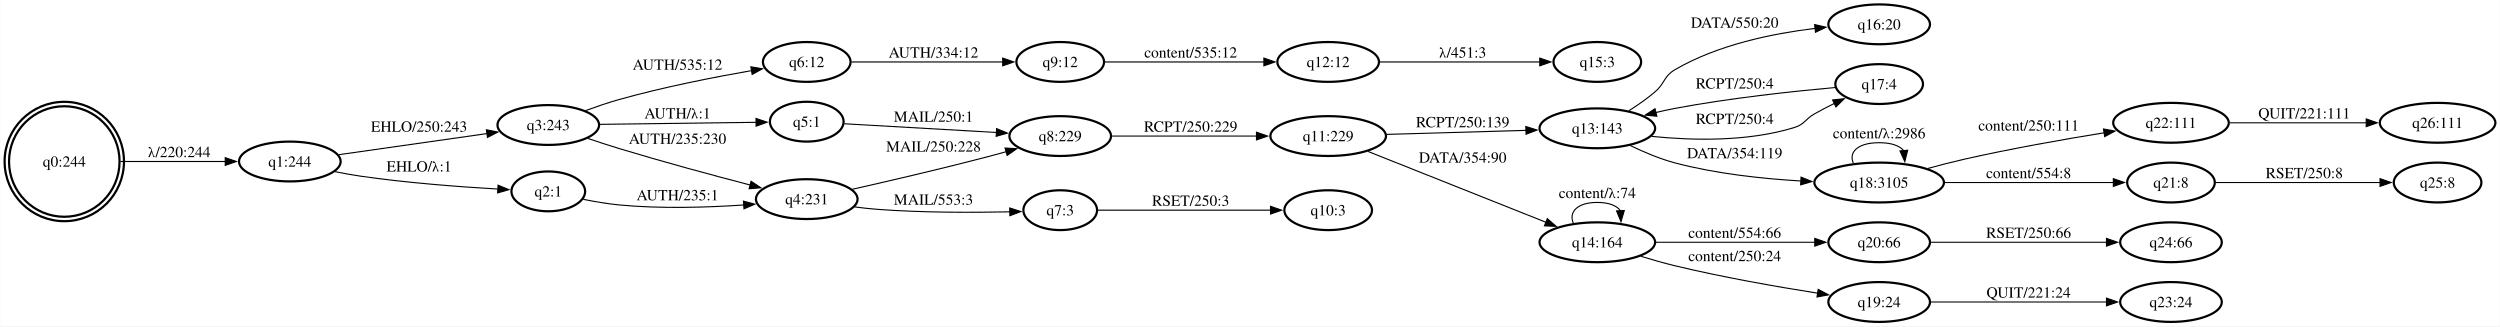
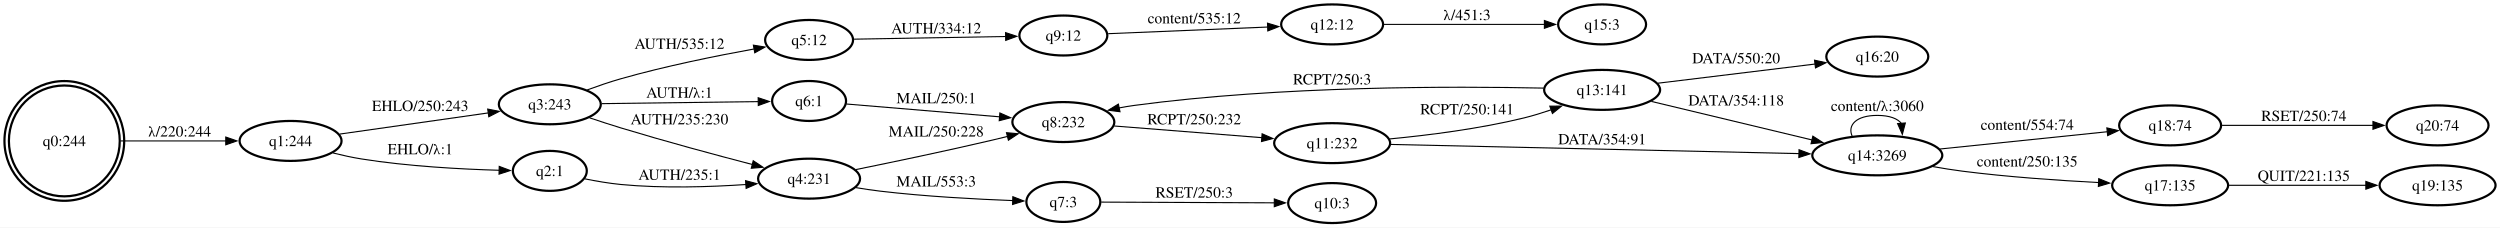
- <svg xmlns="http://www.w3.org/2000/svg" width="2260pt" height="295pt" viewBox="0.00 0.00 2259.66 295.00">
-   <g id="graph0" class="graph" transform="scale(1 1) rotate(0) translate(4 291)">
-     <polygon fill="white" stroke="none" points="-4,4 -4,-291 2255.66,-291 2255.66,4 -4,4" />
+ <svg xmlns="http://www.w3.org/2000/svg" width="2253pt" height="205pt" viewBox="0.00 0.00 2252.96 205.00">
+   <g id="graph0" class="graph" transform="scale(1 1) rotate(0) translate(4 201)">
+     <polygon fill="white" stroke="none" points="-4,4 -4,-201 2248.96,-201 2248.96,4 -4,4" />
    <g id="node1" class="node">
-       <ellipse fill="none" stroke="black" stroke-width="2" cx="1439.8" cy="-72" rx="52.26" ry="18" />
-       <text text-anchor="middle" x="1439.8" y="-67.33" font-family="Times,serif" font-size="14.00">q14:164</text>
+       <ellipse fill="none" stroke="black" stroke-width="2" cx="491.48" cy="-107" rx="45.95" ry="18" />
+       <text text-anchor="middle" x="491.48" y="-102.33" font-family="Times,serif" font-size="14.00">q3:243</text>
+     </g>
+     <g id="node2" class="node">
+       <ellipse fill="none" stroke="black" stroke-width="2" cx="725.13" cy="-40" rx="45.95" ry="18" />
+       <text text-anchor="middle" x="725.13" y="-35.33" font-family="Times,serif" font-size="14.00">q4:231</text>
    </g>
    <g id="edge1" class="edge">
-       <path fill="none" stroke="black" d="M1418.2,-89.04C1413.8,-98.86 1421,-108 1439.8,-108 1450.6,-108 1457.6,-104.94 1460.7,-100.47" />
-       <polygon fill="black" stroke="black" points="1464.19,-100.72 1461.22,-90.55 1457.2,-100.35 1464.19,-100.72" />
-       <text text-anchor="middle" x="1439.8" y="-111.95" font-family="Times,serif" font-size="14.00">content/λ:74</text>
-     </g>
-     <g id="node2" class="node">
-       <ellipse fill="none" stroke="black" stroke-width="2" cx="1694.6" cy="-72" rx="45.95" ry="18" />
-       <text text-anchor="middle" x="1694.6" y="-67.33" font-family="Times,serif" font-size="14.00">q20:66</text>
+       <path fill="none" stroke="black" d="M527.32,-94.82C536.44,-91.75 546.27,-88.53 555.43,-85.75 595.08,-73.69 640.43,-61.48 674.12,-52.71" />
+       <polygon fill="black" stroke="black" points="674.8,-56.15 683.6,-50.25 673.05,-49.37 674.8,-56.15" />
+       <text text-anchor="middle" x="608.31" y="-88.95" font-family="Times,serif" font-size="14.00">AUTH/235:230</text>
+     </g>
+     <g id="node3" class="node">
+       <ellipse fill="none" stroke="black" stroke-width="2" cx="725.13" cy="-165" rx="39.63" ry="18" />
+       <text text-anchor="middle" x="725.13" y="-160.32" font-family="Times,serif" font-size="14.00">q5:12</text>
    </g>
    <g id="edge2" class="edge">
-       <path fill="none" stroke="black" d="M1492.8,-72C1534.7,-72 1593.4,-72 1636.5,-72" />
-       <polygon fill="black" stroke="black" points="1636.39,-75.5 1646.39,-72 1636.39,-68.5 1636.39,-75.5" />
-       <text text-anchor="middle" x="1564" y="-75.95" font-family="Times,serif" font-size="14.00">content/554:66</text>
-     </g>
-     <g id="node3" class="node">
-       <ellipse fill="none" stroke="black" stroke-width="2" cx="1694.6" cy="-18" rx="45.95" ry="18" />
-       <text text-anchor="middle" x="1694.6" y="-13.32" font-family="Times,serif" font-size="14.00">q19:24</text>
+       <path fill="none" stroke="black" d="M525.18,-119.97C534.83,-123.52 545.47,-127.16 555.43,-130 595.49,-141.41 641.89,-150.76 675.87,-156.92" />
+       <polygon fill="black" stroke="black" points="674.94,-160.31 685.4,-158.61 676.17,-153.42 674.94,-160.31" />
+       <text text-anchor="middle" x="608.31" y="-156.94" font-family="Times,serif" font-size="14.00">AUTH/535:12</text>
+     </g>
+     <g id="node4" class="node">
+       <ellipse fill="none" stroke="black" stroke-width="2" cx="725.13" cy="-110" rx="33.32" ry="18" />
+       <text text-anchor="middle" x="725.13" y="-105.33" font-family="Times,serif" font-size="14.00">q6:1</text>
    </g>
    <g id="edge3" class="edge">
-       <path fill="none" stroke="black" d="M1479,-59.36C1489,-56.3 1499.9,-53.2 1510,-50.75 1553.1,-40.34 1602.6,-31.7 1639.3,-25.92" />
-       <polygon fill="black" stroke="black" points="1639.46,-29.43 1648.8,-24.45 1638.39,-22.52 1639.46,-29.43" />
-       <text text-anchor="middle" x="1564" y="-54.95" font-family="Times,serif" font-size="14.00">content/250:24</text>
-     </g>
-     <g id="node4" class="node">
-       <ellipse fill="none" stroke="black" stroke-width="2" cx="1958.4" cy="-72" rx="45.95" ry="18" />
-       <text text-anchor="middle" x="1958.4" y="-67.33" font-family="Times,serif" font-size="14.00">q24:66</text>
+       <path fill="none" stroke="black" d="M538.25,-107.59C579.17,-108.12 638.78,-108.89 679.39,-109.42" />
+       <polygon fill="black" stroke="black" points="679.26,-112.92 689.31,-109.55 679.35,-105.92 679.26,-112.92" />
+       <text text-anchor="middle" x="608.31" y="-112.95" font-family="Times,serif" font-size="14.00">AUTH/λ:1</text>
+     </g>
+     <g id="node5" class="node">
+       <ellipse fill="none" stroke="black" stroke-width="2" cx="954.27" cy="-91" rx="45.95" ry="18" />
+       <text text-anchor="middle" x="954.27" y="-86.33" font-family="Times,serif" font-size="14.00">q8:232</text>
    </g>
    <g id="edge4" class="edge">
-       <path fill="none" stroke="black" d="M1741.5,-72C1785.7,-72 1852.6,-72 1900.2,-72" />
-       <polygon fill="black" stroke="black" points="1900.09,-75.5 1910.09,-72 1900.09,-68.5 1900.09,-75.5" />
-       <text text-anchor="middle" x="1829.7" y="-75.95" font-family="Times,serif" font-size="14.00">RSET/250:66</text>
-     </g>
-     <g id="node5" class="node">
-       <ellipse fill="none" stroke="black" stroke-width="2" cx="1958.4" cy="-18" rx="45.95" ry="18" />
-       <text text-anchor="middle" x="1958.4" y="-13.32" font-family="Times,serif" font-size="14.00">q23:24</text>
+       <path fill="none" stroke="black" d="M767.4,-48.21C800.68,-54.95 848.63,-64.96 890.33,-74.75 894.84,-75.81 899.52,-76.95 904.21,-78.11" />
+       <polygon fill="black" stroke="black" points="903.04,-81.42 913.59,-80.48 904.75,-74.64 903.04,-81.42" />
+       <text text-anchor="middle" x="839.7" y="-77.95" font-family="Times,serif" font-size="14.00">MAIL/250:228</text>
+     </g>
+     <g id="node6" class="node">
+       <ellipse fill="none" stroke="black" stroke-width="2" cx="954.27" cy="-19" rx="33.32" ry="18" />
+       <text text-anchor="middle" x="954.27" y="-14.32" font-family="Times,serif" font-size="14.00">q7:3</text>
    </g>
    <g id="edge5" class="edge">
-       <path fill="none" stroke="black" d="M1741.5,-18C1785.7,-18 1852.6,-18 1900.2,-18" />
-       <polygon fill="black" stroke="black" points="1900.09,-21.5 1910.09,-18 1900.09,-14.5 1900.09,-21.5" />
-       <text text-anchor="middle" x="1829.7" y="-21.95" font-family="Times,serif" font-size="14.00">QUIT/221:24</text>
-     </g>
-     <g id="node6" class="node">
-       <ellipse fill="none" stroke="black" stroke-width="2" cx="257.84" cy="-145" rx="45.95" ry="18" />
-       <text text-anchor="middle" x="257.84" y="-140.32" font-family="Times,serif" font-size="14.00">q1:244</text>
+       <path fill="none" stroke="black" d="M767.33,-31.92C774.56,-30.71 782.02,-29.59 789.08,-28.75 829.54,-23.95 875.9,-21.47 909.02,-20.22" />
+       <polygon fill="black" stroke="black" points="908.77,-23.73 918.64,-19.88 908.52,-16.73 908.77,-23.73" />
+       <text text-anchor="middle" x="839.7" y="-32.95" font-family="Times,serif" font-size="14.00">MAIL/553:3</text>
    </g>
    <g id="node7" class="node">
-       <ellipse fill="none" stroke="black" stroke-width="2" cx="491.48" cy="-118" rx="33.32" ry="18" />
-       <text text-anchor="middle" x="491.48" y="-113.33" font-family="Times,serif" font-size="14.00">q2:1</text>
+       <ellipse fill="none" stroke="black" stroke-width="2" cx="954.27" cy="-169" rx="39.63" ry="18" />
+       <text text-anchor="middle" x="954.27" y="-164.32" font-family="Times,serif" font-size="14.00">q9:12</text>
    </g>
    <g id="edge6" class="edge">
-       <path fill="none" stroke="black" d="M298.66,-135.83C306.31,-134.29 314.27,-132.84 321.79,-131.75 363.67,-125.66 411.82,-122.07 445.93,-120.1" />
-       <polygon fill="black" stroke="black" points="446.07,-123.6 455.86,-119.54 445.68,-116.61 446.07,-123.6" />
-       <text text-anchor="middle" x="374.66" y="-135.94" font-family="Times,serif" font-size="14.00">EHLO/λ:1</text>
+       <path fill="none" stroke="black" d="M765.69,-165.7C803.6,-166.36 861,-167.38 902.32,-168.1" />
+       <polygon fill="black" stroke="black" points="902.21,-171.6 912.27,-168.27 902.33,-164.6 902.21,-171.6" />
+       <text text-anchor="middle" x="839.7" y="-170.94" font-family="Times,serif" font-size="14.00">AUTH/334:12</text>
+     </g>
+     <g id="edge7" class="edge">
+       <path fill="none" stroke="black" d="M758.67,-107.28C794.71,-104.26 853.45,-99.35 896.98,-95.71" />
+       <polygon fill="black" stroke="black" points="897.08,-99.21 906.75,-94.89 896.49,-92.24 897.08,-99.21" />
+       <text text-anchor="middle" x="839.7" y="-107.95" font-family="Times,serif" font-size="14.00">MAIL/250:1</text>
    </g>
    <g id="node8" class="node">
-       <ellipse fill="none" stroke="black" stroke-width="2" cx="491.48" cy="-178" rx="45.95" ry="18" />
-       <text text-anchor="middle" x="491.48" y="-173.32" font-family="Times,serif" font-size="14.00">q3:243</text>
-     </g>
-     <g id="edge7" class="edge">
-       <path fill="none" stroke="black" d="M302.14,-151.17C340,-156.56 395.17,-164.42 436.02,-170.24" />
-       <polygon fill="black" stroke="black" points="435.51,-173.7 445.9,-171.65 436.49,-166.77 435.51,-173.7" />
-       <text text-anchor="middle" x="374.66" y="-171.94" font-family="Times,serif" font-size="14.00">EHLO/250:243</text>
+       <ellipse fill="none" stroke="black" stroke-width="2" cx="1196.5" cy="-72" rx="52.26" ry="18" />
+       <text text-anchor="middle" x="1196.5" y="-67.33" font-family="Times,serif" font-size="14.00">q11:232</text>
+     </g>
+     <g id="edge8" class="edge">
+       <path fill="none" stroke="black" d="M1000.17,-87.45C1037.7,-84.48 1091.5,-80.22 1133.2,-76.93" />
+       <polygon fill="black" stroke="black" points="1133.4,-80.43 1143.09,-76.15 1132.85,-73.45 1133.4,-80.43" />
+       <text text-anchor="middle" x="1072.2" y="-88.95" font-family="Times,serif" font-size="14.00">RCPT/250:232</text>
    </g>
    <g id="node9" class="node">
-       <ellipse fill="none" stroke="black" stroke-width="2" cx="725.13" cy="-111" rx="45.95" ry="18" />
-       <text text-anchor="middle" x="725.13" y="-106.33" font-family="Times,serif" font-size="14.00">q4:231</text>
-     </g>
-     <g id="edge8" class="edge">
-       <path fill="none" stroke="black" d="M523.05,-110.83C533.28,-108.75 544.79,-106.78 555.43,-105.75 593,-102.13 635.47,-103.48 668.4,-105.72" />
-       <polygon fill="black" stroke="black" points="667.89,-109.19 678.12,-106.43 668.4,-102.21 667.89,-109.19" />
-       <text text-anchor="middle" x="608.31" y="-109.95" font-family="Times,serif" font-size="14.00">AUTH/235:1</text>
+       <ellipse fill="none" stroke="black" stroke-width="2" cx="1196.5" cy="-18" rx="39.63" ry="18" />
+       <text text-anchor="middle" x="1196.5" y="-13.32" font-family="Times,serif" font-size="14.00">q10:3</text>
    </g>
    <g id="edge9" class="edge">
-       <path fill="none" stroke="black" d="M527.32,-165.82C536.44,-162.75 546.27,-159.54 555.43,-156.75 595.08,-144.69 640.43,-132.48 674.12,-123.71" />
-       <polygon fill="black" stroke="black" points="674.8,-127.15 683.6,-121.25 673.05,-120.37 674.8,-127.15" />
-       <text text-anchor="middle" x="608.31" y="-160.94" font-family="Times,serif" font-size="14.00">AUTH/235:230</text>
+       <path fill="none" stroke="black" d="M988.42,-18.86C1028.8,-18.69 1097.3,-18.41 1144.4,-18.21" />
+       <polygon fill="black" stroke="black" points="1144.4,-21.71 1154.39,-18.17 1144.37,-14.71 1144.4,-21.71" />
+       <text text-anchor="middle" x="1072.2" y="-22.95" font-family="Times,serif" font-size="14.00">RSET/250:3</text>
    </g>
    <g id="node10" class="node">
-       <ellipse fill="none" stroke="black" stroke-width="2" cx="725.13" cy="-181" rx="33.32" ry="18" />
-       <text text-anchor="middle" x="725.13" y="-176.32" font-family="Times,serif" font-size="14.00">q5:1</text>
+       <ellipse fill="none" stroke="black" stroke-width="2" cx="1196.5" cy="-179" rx="45.95" ry="18" />
+       <text text-anchor="middle" x="1196.5" y="-174.32" font-family="Times,serif" font-size="14.00">q12:12</text>
    </g>
    <g id="edge10" class="edge">
-       <path fill="none" stroke="black" d="M538.25,-178.59C579.17,-179.12 638.78,-179.89 679.39,-180.42" />
-       <polygon fill="black" stroke="black" points="679.26,-183.92 689.31,-180.55 679.35,-176.92 679.26,-183.92" />
-       <text text-anchor="middle" x="608.31" y="-183.94" font-family="Times,serif" font-size="14.00">AUTH/λ:1</text>
+       <path fill="none" stroke="black" d="M994.67,-170.64C1033.8,-172.27 1094.1,-174.78 1138.4,-176.63" />
+       <polygon fill="black" stroke="black" points="1138.25,-180.13 1148.39,-177.04 1138.54,-173.13 1138.25,-180.13" />
+       <text text-anchor="middle" x="1072.2" y="-179.94" font-family="Times,serif" font-size="14.00">content/535:12</text>
    </g>
    <g id="node11" class="node">
-       <ellipse fill="none" stroke="black" stroke-width="2" cx="725.13" cy="-235" rx="39.63" ry="18" />
-       <text text-anchor="middle" x="725.13" y="-230.32" font-family="Times,serif" font-size="14.00">q6:12</text>
+       <ellipse fill="none" stroke="black" stroke-width="2" cx="1687.8" cy="-61" rx="58.57" ry="18" />
+       <text text-anchor="middle" x="1687.8" y="-56.33" font-family="Times,serif" font-size="14.00">q14:3269</text>
    </g>
    <g id="edge11" class="edge">
-       <path fill="none" stroke="black" d="M525.17,-191.01C534.82,-194.56 545.46,-198.19 555.43,-201 595.35,-212.25 641.58,-221.29 675.53,-227.22" />
-       <polygon fill="black" stroke="black" points="674.61,-230.61 685.06,-228.85 675.79,-223.71 674.61,-230.61" />
-       <text text-anchor="middle" x="608.31" y="-227.94" font-family="Times,serif" font-size="14.00">AUTH/535:12</text>
+       <path fill="none" stroke="black" d="M1249.4,-70.83C1337.9,-68.84 1518,-64.8 1617.3,-62.56" />
+       <polygon fill="black" stroke="black" points="1617.27,-66.07 1627.19,-62.34 1617.11,-59.07 1617.27,-66.07" />
+       <text text-anchor="middle" x="1439.8" y="-70.95" font-family="Times,serif" font-size="14.00">DATA/354:91</text>
    </g>
    <g id="node12" class="node">
-       <ellipse fill="none" stroke="black" stroke-width="2" cx="954.27" cy="-168" rx="45.95" ry="18" />
-       <text text-anchor="middle" x="954.27" y="-163.32" font-family="Times,serif" font-size="14.00">q8:229</text>
+       <ellipse fill="none" stroke="black" stroke-width="2" cx="1439.8" cy="-120" rx="52.26" ry="18" />
+       <text text-anchor="middle" x="1439.8" y="-115.33" font-family="Times,serif" font-size="14.00">q13:141</text>
    </g>
    <g id="edge12" class="edge">
-       <path fill="none" stroke="black" d="M766.42,-119.91C799.75,-127.43 848.26,-138.7 890.33,-149.75 895.22,-151.04 900.32,-152.43 905.4,-153.85" />
-       <polygon fill="black" stroke="black" points="904.38,-157.2 914.95,-156.57 906.29,-150.46 904.38,-157.2" />
-       <text text-anchor="middle" x="839.7" y="-153.94" font-family="Times,serif" font-size="14.00">MAIL/250:228</text>
+       <path fill="none" stroke="black" d="M1248.4,-75.8C1283,-79.09 1329.4,-84.92 1369.5,-94.75 1377.5,-96.72 1385.9,-99.31 1394,-102.07" />
+       <polygon fill="black" stroke="black" points="1392.68,-105.32 1403.27,-105.4 1395.04,-98.73 1392.68,-105.32" />
+       <text text-anchor="middle" x="1318.1" y="-97.95" font-family="Times,serif" font-size="14.00">RCPT/250:141</text>
+     </g>
+     <g id="node17" class="node">
+       <ellipse fill="none" stroke="black" stroke-width="2" cx="1439.8" cy="-179" rx="39.63" ry="18" />
+       <text text-anchor="middle" x="1439.8" y="-174.32" font-family="Times,serif" font-size="14.00">q15:3</text>
+     </g>
+     <g id="edge17" class="edge">
+       <path fill="none" stroke="black" d="M1243.1,-179C1284.4,-179 1345.2,-179 1388,-179" />
+       <polygon fill="black" stroke="black" points="1387.79,-182.5 1397.79,-179 1387.79,-175.5 1387.79,-182.5" />
+       <text text-anchor="middle" x="1318.1" y="-182.94" font-family="Times,serif" font-size="14.00">λ/451:3</text>
+     </g>
+     <g id="edge19" class="edge">
+       <path fill="none" stroke="black" d="M1665.1,-78.41C1660.9,-88.09 1668.5,-97 1687.8,-97 1699,-97 1706.3,-94.02 1709.6,-89.64" />
+       <polygon fill="black" stroke="black" points="1713.07,-90.17 1710.38,-79.92 1706.09,-89.61 1713.07,-90.17" />
+       <text text-anchor="middle" x="1687.8" y="-100.95" font-family="Times,serif" font-size="14.00">content/λ:3060</text>
    </g>
    <g id="node13" class="node">
-       <ellipse fill="none" stroke="black" stroke-width="2" cx="954.27" cy="-101" rx="33.32" ry="18" />
-       <text text-anchor="middle" x="954.27" y="-96.33" font-family="Times,serif" font-size="14.00">q7:3</text>
+       <ellipse fill="none" stroke="black" stroke-width="2" cx="1951.7" cy="-88" rx="45.95" ry="18" />
+       <text text-anchor="middle" x="1951.7" y="-83.33" font-family="Times,serif" font-size="14.00">q18:74</text>
+     </g>
+     <g id="edge18" class="edge">
+       <path fill="none" stroke="black" d="M1744.4,-66.73C1788.8,-71.31 1850.9,-77.71 1895.3,-82.29" />
+       <polygon fill="black" stroke="black" points="1894.69,-85.75 1904.99,-83.29 1895.4,-78.78 1894.69,-85.75" />
+       <text text-anchor="middle" x="1822.9" y="-83.95" font-family="Times,serif" font-size="14.00">content/554:74</text>
+     </g>
+     <g id="node18" class="node">
+       <ellipse fill="none" stroke="black" stroke-width="2" cx="1951.7" cy="-34" rx="52.26" ry="18" />
+       <text text-anchor="middle" x="1951.7" y="-29.32" font-family="Times,serif" font-size="14.00">q17:135</text>
+     </g>
+     <g id="edge20" class="edge">
+       <path fill="none" stroke="black" d="M1737.9,-50.88C1746.7,-49.31 1755.8,-47.85 1764.4,-46.75 1805.2,-41.53 1851.2,-38.35 1887.4,-36.48" />
+       <polygon fill="black" stroke="black" points="1887.38,-39.98 1897.19,-35.99 1887.03,-32.99 1887.38,-39.98" />
+       <text text-anchor="middle" x="1822.9" y="-50.95" font-family="Times,serif" font-size="14.00">content/250:135</text>
+     </g>
+     <g id="edge21" class="edge">
+       <path fill="none" stroke="black" d="M1387,-121.6C1307.4,-123.31 1150.2,-123.73 1018.2,-106 1013.6,-105.39 1008.9,-104.58 1004.2,-103.67" />
+       <polygon fill="black" stroke="black" points="1005.31,-100.33 994.8,-101.67 1003.85,-107.17 1005.31,-100.33" />
+       <text text-anchor="middle" x="1196.5" y="-124.95" font-family="Times,serif" font-size="14.00">RCPT/250:3</text>
+     </g>
+     <g id="edge22" class="edge">
+       <path fill="none" stroke="black" d="M1484.2,-109.59C1524.4,-99.94 1584.6,-85.52 1628.9,-74.89" />
+       <polygon fill="black" stroke="black" points="1629.72,-78.3 1638.63,-72.56 1628.09,-71.49 1629.72,-78.3" />
+       <text text-anchor="middle" x="1560.6" y="-105.95" font-family="Times,serif" font-size="14.00">DATA/354:118</text>
+     </g>
+     <g id="node19" class="node">
+       <ellipse fill="none" stroke="black" stroke-width="2" cx="1687.8" cy="-150" rx="45.95" ry="18" />
+       <text text-anchor="middle" x="1687.8" y="-145.32" font-family="Times,serif" font-size="14.00">q16:20</text>
+     </g>
+     <g id="edge23" class="edge">
+       <path fill="none" stroke="black" d="M1490,-126C1530.9,-131 1589.3,-138.11 1631.8,-143.29" />
+       <polygon fill="black" stroke="black" points="1631.25,-146.75 1641.6,-144.49 1632.1,-139.8 1631.25,-146.75" />
+       <text text-anchor="middle" x="1560.6" y="-143.94" font-family="Times,serif" font-size="14.00">DATA/550:20</text>
+     </g>
+     <g id="node14" class="node">
+       <ellipse fill="none" stroke="black" stroke-width="2" cx="2192.7" cy="-88" rx="45.95" ry="18" />
+       <text text-anchor="middle" x="2192.7" y="-83.33" font-family="Times,serif" font-size="14.00">q20:74</text>
    </g>
    <g id="edge13" class="edge">
-       <path fill="none" stroke="black" d="M768.36,-103.96C775.27,-103.05 782.36,-102.26 789.08,-101.75 829.63,-98.69 875.99,-98.81 909.08,-99.51" />
-       <polygon fill="black" stroke="black" points="908.6,-103 918.69,-99.75 908.77,-96.01 908.6,-103" />
-       <text text-anchor="middle" x="839.7" y="-105.95" font-family="Times,serif" font-size="14.00">MAIL/553:3</text>
+       <path fill="none" stroke="black" d="M1998.5,-88C2037.3,-88 2093,-88 2134.7,-88" />
+       <polygon fill="black" stroke="black" points="2134.49,-91.5 2144.49,-88 2134.49,-84.5 2134.49,-91.5" />
+       <text text-anchor="middle" x="2072.2" y="-91.95" font-family="Times,serif" font-size="14.00">RSET/250:74</text>
+     </g>
+     <g id="node15" class="node">
+       <ellipse fill="none" stroke="black" stroke-width="2" cx="257.84" cy="-74" rx="45.95" ry="18" />
+       <text text-anchor="middle" x="257.84" y="-69.33" font-family="Times,serif" font-size="14.00">q1:244</text>
    </g>
    <g id="edge14" class="edge">
-       <path fill="none" stroke="black" d="M759.16,-179.11C795.19,-177.05 853.5,-173.71 896.82,-171.23" />
-       <polygon fill="black" stroke="black" points="896.75,-174.74 906.54,-170.68 896.36,-167.75 896.75,-174.74" />
-       <text text-anchor="middle" x="839.7" y="-180.94" font-family="Times,serif" font-size="14.00">MAIL/250:1</text>
-     </g>
-     <g id="node14" class="node">
-       <ellipse fill="none" stroke="black" stroke-width="2" cx="954.27" cy="-235" rx="39.63" ry="18" />
-       <text text-anchor="middle" x="954.27" y="-230.32" font-family="Times,serif" font-size="14.00">q9:12</text>
+       <path fill="none" stroke="black" d="M302.14,-80.17C340,-85.56 395.17,-93.42 436.02,-99.24" />
+       <polygon fill="black" stroke="black" points="435.51,-102.7 445.9,-100.65 436.49,-95.77 435.51,-102.7" />
+       <text text-anchor="middle" x="374.66" y="-100.95" font-family="Times,serif" font-size="14.00">EHLO/250:243</text>
+     </g>
+     <g id="node16" class="node">
+       <ellipse fill="none" stroke="black" stroke-width="2" cx="491.48" cy="-47" rx="33.32" ry="18" />
+       <text text-anchor="middle" x="491.48" y="-42.33" font-family="Times,serif" font-size="14.00">q2:1</text>
    </g>
    <g id="edge15" class="edge">
-       <path fill="none" stroke="black" d="M765.69,-235C803.6,-235 861,-235 902.32,-235" />
-       <polygon fill="black" stroke="black" points="902.27,-238.5 912.27,-235 902.27,-231.5 902.27,-238.5" />
-       <text text-anchor="middle" x="839.7" y="-238.94" font-family="Times,serif" font-size="14.00">AUTH/334:12</text>
-     </g>
-     <g id="node15" class="node">
-       <ellipse fill="none" stroke="black" stroke-width="2" cx="1196.5" cy="-168" rx="52.26" ry="18" />
-       <text text-anchor="middle" x="1196.5" y="-163.32" font-family="Times,serif" font-size="14.00">q11:229</text>
+       <path fill="none" stroke="black" d="M296.21,-63.12C304.56,-61.03 313.43,-59.08 321.79,-57.75 363.53,-51.09 411.69,-48.52 445.85,-47.55" />
+       <polygon fill="black" stroke="black" points="445.89,-51.05 455.8,-47.31 445.71,-44.05 445.89,-51.05" />
+       <text text-anchor="middle" x="374.66" y="-61.95" font-family="Times,serif" font-size="14.00">EHLO/λ:1</text>
    </g>
    <g id="edge16" class="edge">
-       <path fill="none" stroke="black" d="M1001.02,-168C1038.1,-168 1090.8,-168 1131.9,-168" />
-       <polygon fill="black" stroke="black" points="1131.69,-171.5 1141.69,-168 1131.69,-164.5 1131.69,-171.5" />
-       <text text-anchor="middle" x="1072.2" y="-171.94" font-family="Times,serif" font-size="14.00">RCPT/250:229</text>
-     </g>
-     <g id="node16" class="node">
-       <ellipse fill="none" stroke="black" stroke-width="2" cx="1196.5" cy="-101" rx="39.63" ry="18" />
-       <text text-anchor="middle" x="1196.5" y="-96.33" font-family="Times,serif" font-size="14.00">q10:3</text>
-     </g>
-     <g id="edge17" class="edge">
-       <path fill="none" stroke="black" d="M988.42,-101C1028.8,-101 1097.3,-101 1144.4,-101" />
-       <polygon fill="black" stroke="black" points="1144.39,-104.5 1154.39,-101 1144.39,-97.5 1144.39,-104.5" />
-       <text text-anchor="middle" x="1072.2" y="-104.95" font-family="Times,serif" font-size="14.00">RSET/250:3</text>
-     </g>
-     <g id="node17" class="node">
-       <ellipse fill="none" stroke="black" stroke-width="2" cx="1196.5" cy="-235" rx="45.95" ry="18" />
-       <text text-anchor="middle" x="1196.5" y="-230.32" font-family="Times,serif" font-size="14.00">q12:12</text>
-     </g>
-     <g id="edge18" class="edge">
-       <path fill="none" stroke="black" d="M994.67,-235C1033.8,-235 1094.1,-235 1138.4,-235" />
-       <polygon fill="black" stroke="black" points="1138.39,-238.5 1148.39,-235 1138.39,-231.5 1138.39,-238.5" />
-       <text text-anchor="middle" x="1072.2" y="-238.94" font-family="Times,serif" font-size="14.00">content/535:12</text>
+       <path fill="none" stroke="black" d="M523.05,-39.83C533.28,-37.76 544.79,-35.78 555.43,-34.75 593,-31.13 635.47,-32.48 668.4,-34.72" />
+       <polygon fill="black" stroke="black" points="667.89,-38.19 678.12,-35.43 668.4,-31.21 667.89,-38.19" />
+       <text text-anchor="middle" x="608.31" y="-38.95" font-family="Times,serif" font-size="14.00">AUTH/235:1</text>
+     </g>
+     <g id="node20" class="node">
+       <ellipse fill="none" stroke="black" stroke-width="2" cx="2192.7" cy="-34" rx="52.26" ry="18" />
+       <text text-anchor="middle" x="2192.7" y="-29.32" font-family="Times,serif" font-size="14.00">q19:135</text>
+     </g>
+     <g id="edge24" class="edge">
+       <path fill="none" stroke="black" d="M2004.8,-34C2041.2,-34 2090,-34 2128.5,-34" />
+       <polygon fill="black" stroke="black" points="2128.09,-37.5 2138.09,-34 2128.09,-30.5 2128.09,-37.5" />
+       <text text-anchor="middle" x="2072.2" y="-37.95" font-family="Times,serif" font-size="14.00">QUIT/221:135</text>
+     </g>
+     <g id="node21" class="node">
+       <ellipse fill="none" stroke="black" stroke-width="2" cx="53.95" cy="-74" rx="49.95" ry="49.95" />
+       <ellipse fill="none" stroke="black" stroke-width="2" cx="53.95" cy="-74" rx="53.95" ry="53.95" />
+       <text text-anchor="middle" x="53.95" y="-69.33" font-family="Times,serif" font-size="14.00">q0:244</text>
    </g>
    <g id="edge25" class="edge">
-       <path fill="none" stroke="black" d="M1232.6,-154.04C1275.1,-137.11 1346.9,-108.53 1393.6,-89.97" />
-       <polygon fill="black" stroke="black" points="1394.6,-93.33 1402.59,-86.38 1392.01,-86.83 1394.6,-93.33" />
-       <text text-anchor="middle" x="1318.1" y="-143.94" font-family="Times,serif" font-size="14.00">DATA/354:90</text>
-     </g>
-     <g id="node24" class="node">
-       <ellipse fill="none" stroke="black" stroke-width="2" cx="1439.8" cy="-175" rx="52.26" ry="18" />
-       <text text-anchor="middle" x="1439.8" y="-170.32" font-family="Times,serif" font-size="14.00">q13:143</text>
-     </g>
-     <g id="edge26" class="edge">
-       <path fill="none" stroke="black" d="M1249.5,-169.51C1286.5,-170.58 1336.3,-172.03 1375.5,-173.16" />
-       <polygon fill="black" stroke="black" points="1375.19,-176.65 1385.29,-173.45 1375.39,-169.66 1375.19,-176.65" />
-       <text text-anchor="middle" x="1318.1" y="-175.94" font-family="Times,serif" font-size="14.00">RCPT/250:139</text>
-     </g>
-     <g id="node18" class="node">
-       <ellipse fill="none" stroke="black" stroke-width="2" cx="1439.8" cy="-235" rx="39.63" ry="18" />
-       <text text-anchor="middle" x="1439.8" y="-230.32" font-family="Times,serif" font-size="14.00">q15:3</text>
-     </g>
-     <g id="edge19" class="edge">
-       <path fill="none" stroke="black" d="M1243.1,-235C1284.4,-235 1345.2,-235 1388,-235" />
-       <polygon fill="black" stroke="black" points="1387.79,-238.5 1397.79,-235 1387.79,-231.5 1387.79,-238.5" />
-       <text text-anchor="middle" x="1318.1" y="-238.94" font-family="Times,serif" font-size="14.00">λ/451:3</text>
-     </g>
-     <g id="node19" class="node">
-       <ellipse fill="none" stroke="black" stroke-width="2" cx="1694.6" cy="-126" rx="58.57" ry="18" />
-       <text text-anchor="middle" x="1694.6" y="-121.33" font-family="Times,serif" font-size="14.00">q18:3105</text>
-     </g>
-     <g id="edge20" class="edge">
-       <path fill="none" stroke="black" d="M1671.3,-143.41C1666.9,-153.09 1674.7,-162 1694.6,-162 1706.1,-162 1713.5,-159.02 1716.9,-154.64" />
-       <polygon fill="black" stroke="black" points="1720.36,-155.19 1717.77,-144.92 1713.39,-154.57 1720.36,-155.19" />
-       <text text-anchor="middle" x="1694.6" y="-165.94" font-family="Times,serif" font-size="14.00">content/λ:2986</text>
-     </g>
-     <g id="node20" class="node">
-       <ellipse fill="none" stroke="black" stroke-width="2" cx="1958.4" cy="-180" rx="52.26" ry="18" />
-       <text text-anchor="middle" x="1958.4" y="-175.32" font-family="Times,serif" font-size="14.00">q22:111</text>
-     </g>
-     <g id="edge21" class="edge">
-       <path fill="none" stroke="black" d="M1738.6,-138.71C1749.2,-141.63 1760.5,-144.59 1771.2,-147 1813.4,-156.58 1861.5,-165.05 1898.3,-171.01" />
-       <polygon fill="black" stroke="black" points="1897.38,-174.41 1907.8,-172.53 1898.48,-167.49 1897.38,-174.41" />
-       <text text-anchor="middle" x="1829.7" y="-172.94" font-family="Times,serif" font-size="14.00">content/250:111</text>
-     </g>
-     <g id="node21" class="node">
-       <ellipse fill="none" stroke="black" stroke-width="2" cx="1958.4" cy="-126" rx="39.63" ry="18" />
-       <text text-anchor="middle" x="1958.4" y="-121.33" font-family="Times,serif" font-size="14.00">q21:8</text>
-     </g>
-     <g id="edge22" class="edge">
-       <path fill="none" stroke="black" d="M1754,-126C1799.7,-126 1862.6,-126 1906.3,-126" />
-       <polygon fill="black" stroke="black" points="1906.29,-129.5 1916.29,-126 1906.29,-122.5 1906.29,-129.5" />
-       <text text-anchor="middle" x="1829.7" y="-129.94" font-family="Times,serif" font-size="14.00">content/554:8</text>
-     </g>
-     <g id="node22" class="node">
-       <ellipse fill="none" stroke="black" stroke-width="2" cx="2199.4" cy="-180" rx="52.26" ry="18" />
-       <text text-anchor="middle" x="2199.4" y="-175.32" font-family="Times,serif" font-size="14.00">q26:111</text>
-     </g>
-     <g id="edge23" class="edge">
-       <path fill="none" stroke="black" d="M2011.6,-180C2048,-180 2096.7,-180 2135.3,-180" />
-       <polygon fill="black" stroke="black" points="2134.89,-183.5 2144.89,-180 2134.89,-176.5 2134.89,-183.5" />
-       <text text-anchor="middle" x="2078.9" y="-183.94" font-family="Times,serif" font-size="14.00">QUIT/221:111</text>
-     </g>
-     <g id="node23" class="node">
-       <ellipse fill="none" stroke="black" stroke-width="2" cx="2199.4" cy="-126" rx="39.63" ry="18" />
-       <text text-anchor="middle" x="2199.4" y="-121.33" font-family="Times,serif" font-size="14.00">q25:8</text>
-     </g>
-     <g id="edge24" class="edge">
-       <path fill="none" stroke="black" d="M1998.9,-126C2039.5,-126 2103.1,-126 2147.5,-126" />
-       <polygon fill="black" stroke="black" points="2147.39,-129.5 2157.39,-126 2147.39,-122.5 2147.39,-129.5" />
-       <text text-anchor="middle" x="2078.9" y="-129.94" font-family="Times,serif" font-size="14.00">RSET/250:8</text>
-     </g>
-     <g id="edge27" class="edge">
-       <path fill="none" stroke="black" d="M1469.6,-159.42C1481.8,-153.55 1496.2,-147.41 1510,-143.75 1546.8,-133.95 1589.1,-129.42 1623.8,-127.39" />
-       <polygon fill="black" stroke="black" points="1623.98,-130.89 1633.79,-126.87 1623.62,-123.89 1623.98,-130.89" />
-       <text text-anchor="middle" x="1564" y="-147.94" font-family="Times,serif" font-size="14.00">DATA/354:119</text>
-     </g>
-     <g id="node25" class="node">
-       <ellipse fill="none" stroke="black" stroke-width="2" cx="1694.6" cy="-215" rx="39.63" ry="18" />
-       <text text-anchor="middle" x="1694.6" y="-210.32" font-family="Times,serif" font-size="14.00">q17:4</text>
-     </g>
-     <g id="edge28" class="edge">
-       <path fill="none" stroke="black" d="M1488.9,-167.72C1525.2,-164.01 1575.8,-162.66 1618,-175.75 1627.3,-178.62 1627.6,-183.21 1636,-188 1641.8,-191.29 1648,-194.53 1654.2,-197.56" />
-       <polygon fill="black" stroke="black" points="1652.5,-200.63 1663.03,-201.77 1655.51,-194.31 1652.5,-200.63" />
-       <text text-anchor="middle" x="1564" y="-178.94" font-family="Times,serif" font-size="14.00">RCPT/250:4</text>
-     </g>
-     <g id="node26" class="node">
-       <ellipse fill="none" stroke="black" stroke-width="2" cx="1694.6" cy="-269" rx="45.95" ry="18" />
-       <text text-anchor="middle" x="1694.6" y="-264.32" font-family="Times,serif" font-size="14.00">q16:20</text>
-     </g>
-     <g id="edge29" class="edge">
-       <path fill="none" stroke="black" d="M1468.3,-190.85C1476.3,-195.92 1484.8,-201.83 1492,-208 1501.1,-215.75 1499.7,-221.97 1510,-228 1548.7,-250.62 1598.7,-260.77 1636.7,-265.32" />
-       <polygon fill="black" stroke="black" points="1636.27,-268.79 1646.59,-266.4 1637.03,-261.84 1636.27,-268.79" />
-       <text text-anchor="middle" x="1564" y="-265.94" font-family="Times,serif" font-size="14.00">DATA/550:20</text>
-     </g>
-     <g id="edge30" class="edge">
-       <path fill="none" stroke="black" d="M1654.7,-211.87C1617.4,-208.51 1559.5,-202.36 1510,-193 1504.4,-191.93 1498.5,-190.66 1492.7,-189.3" />
-       <polygon fill="black" stroke="black" points="1493.62,-185.92 1483.07,-186.94 1491.95,-192.72 1493.62,-185.92" />
-       <text text-anchor="middle" x="1564" y="-210.94" font-family="Times,serif" font-size="14.00">RCPT/250:4</text>
-     </g>
-     <g id="node27" class="node">
-       <ellipse fill="none" stroke="black" stroke-width="2" cx="53.95" cy="-145" rx="49.95" ry="49.95" />
-       <ellipse fill="none" stroke="black" stroke-width="2" cx="53.95" cy="-145" rx="53.95" ry="53.95" />
-       <text text-anchor="middle" x="53.95" y="-140.32" font-family="Times,serif" font-size="14.00">q0:244</text>
-     </g>
-     <g id="edge31" class="edge">
-       <path fill="none" stroke="black" d="M104.85,-145C133.64,-145 169.94,-145 199.84,-145" />
-       <polygon fill="black" stroke="black" points="199.45,-148.5 209.45,-145 199.45,-141.5 199.45,-148.5" />
-       <text text-anchor="middle" x="157.89" y="-148.94" font-family="Times,serif" font-size="14.00">λ/220:244</text>
+       <path fill="none" stroke="black" d="M104.85,-74C133.64,-74 169.94,-74 199.84,-74" />
+       <polygon fill="black" stroke="black" points="199.45,-77.5 209.45,-74 199.45,-70.5 199.45,-77.5" />
+       <text text-anchor="middle" x="157.89" y="-77.95" font-family="Times,serif" font-size="14.00">λ/220:244</text>
    </g>
  </g>
</svg>
